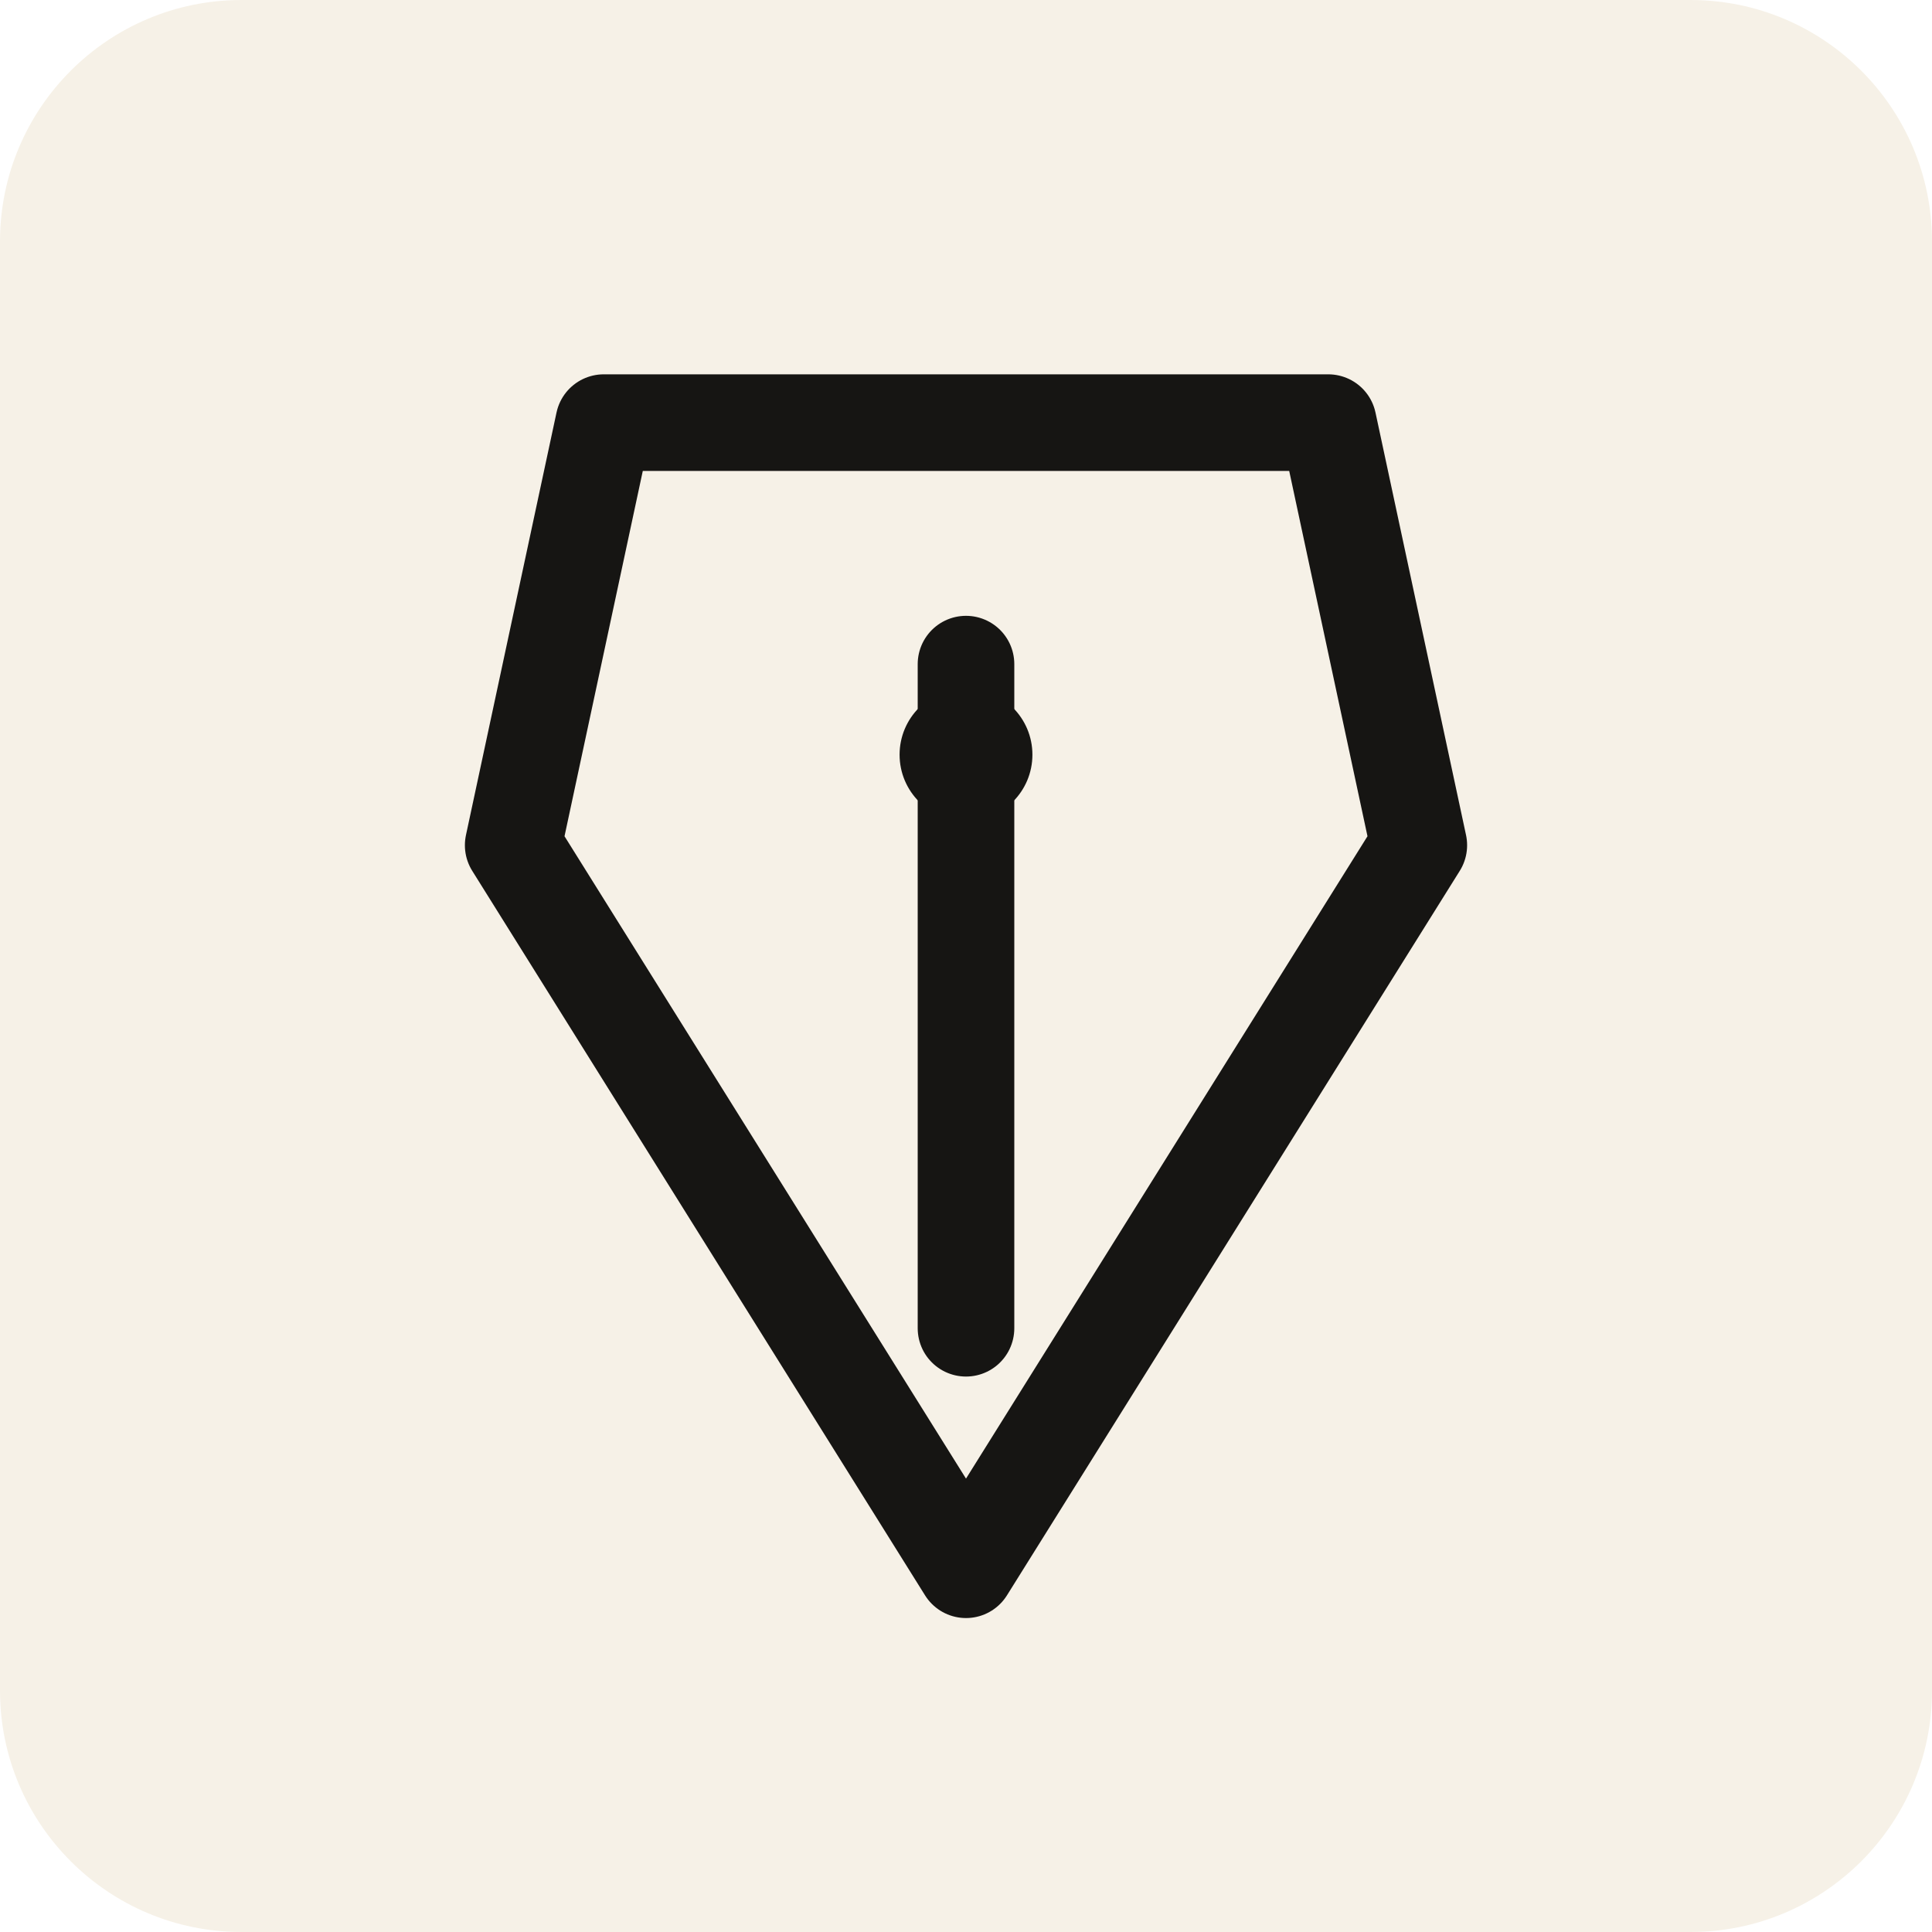
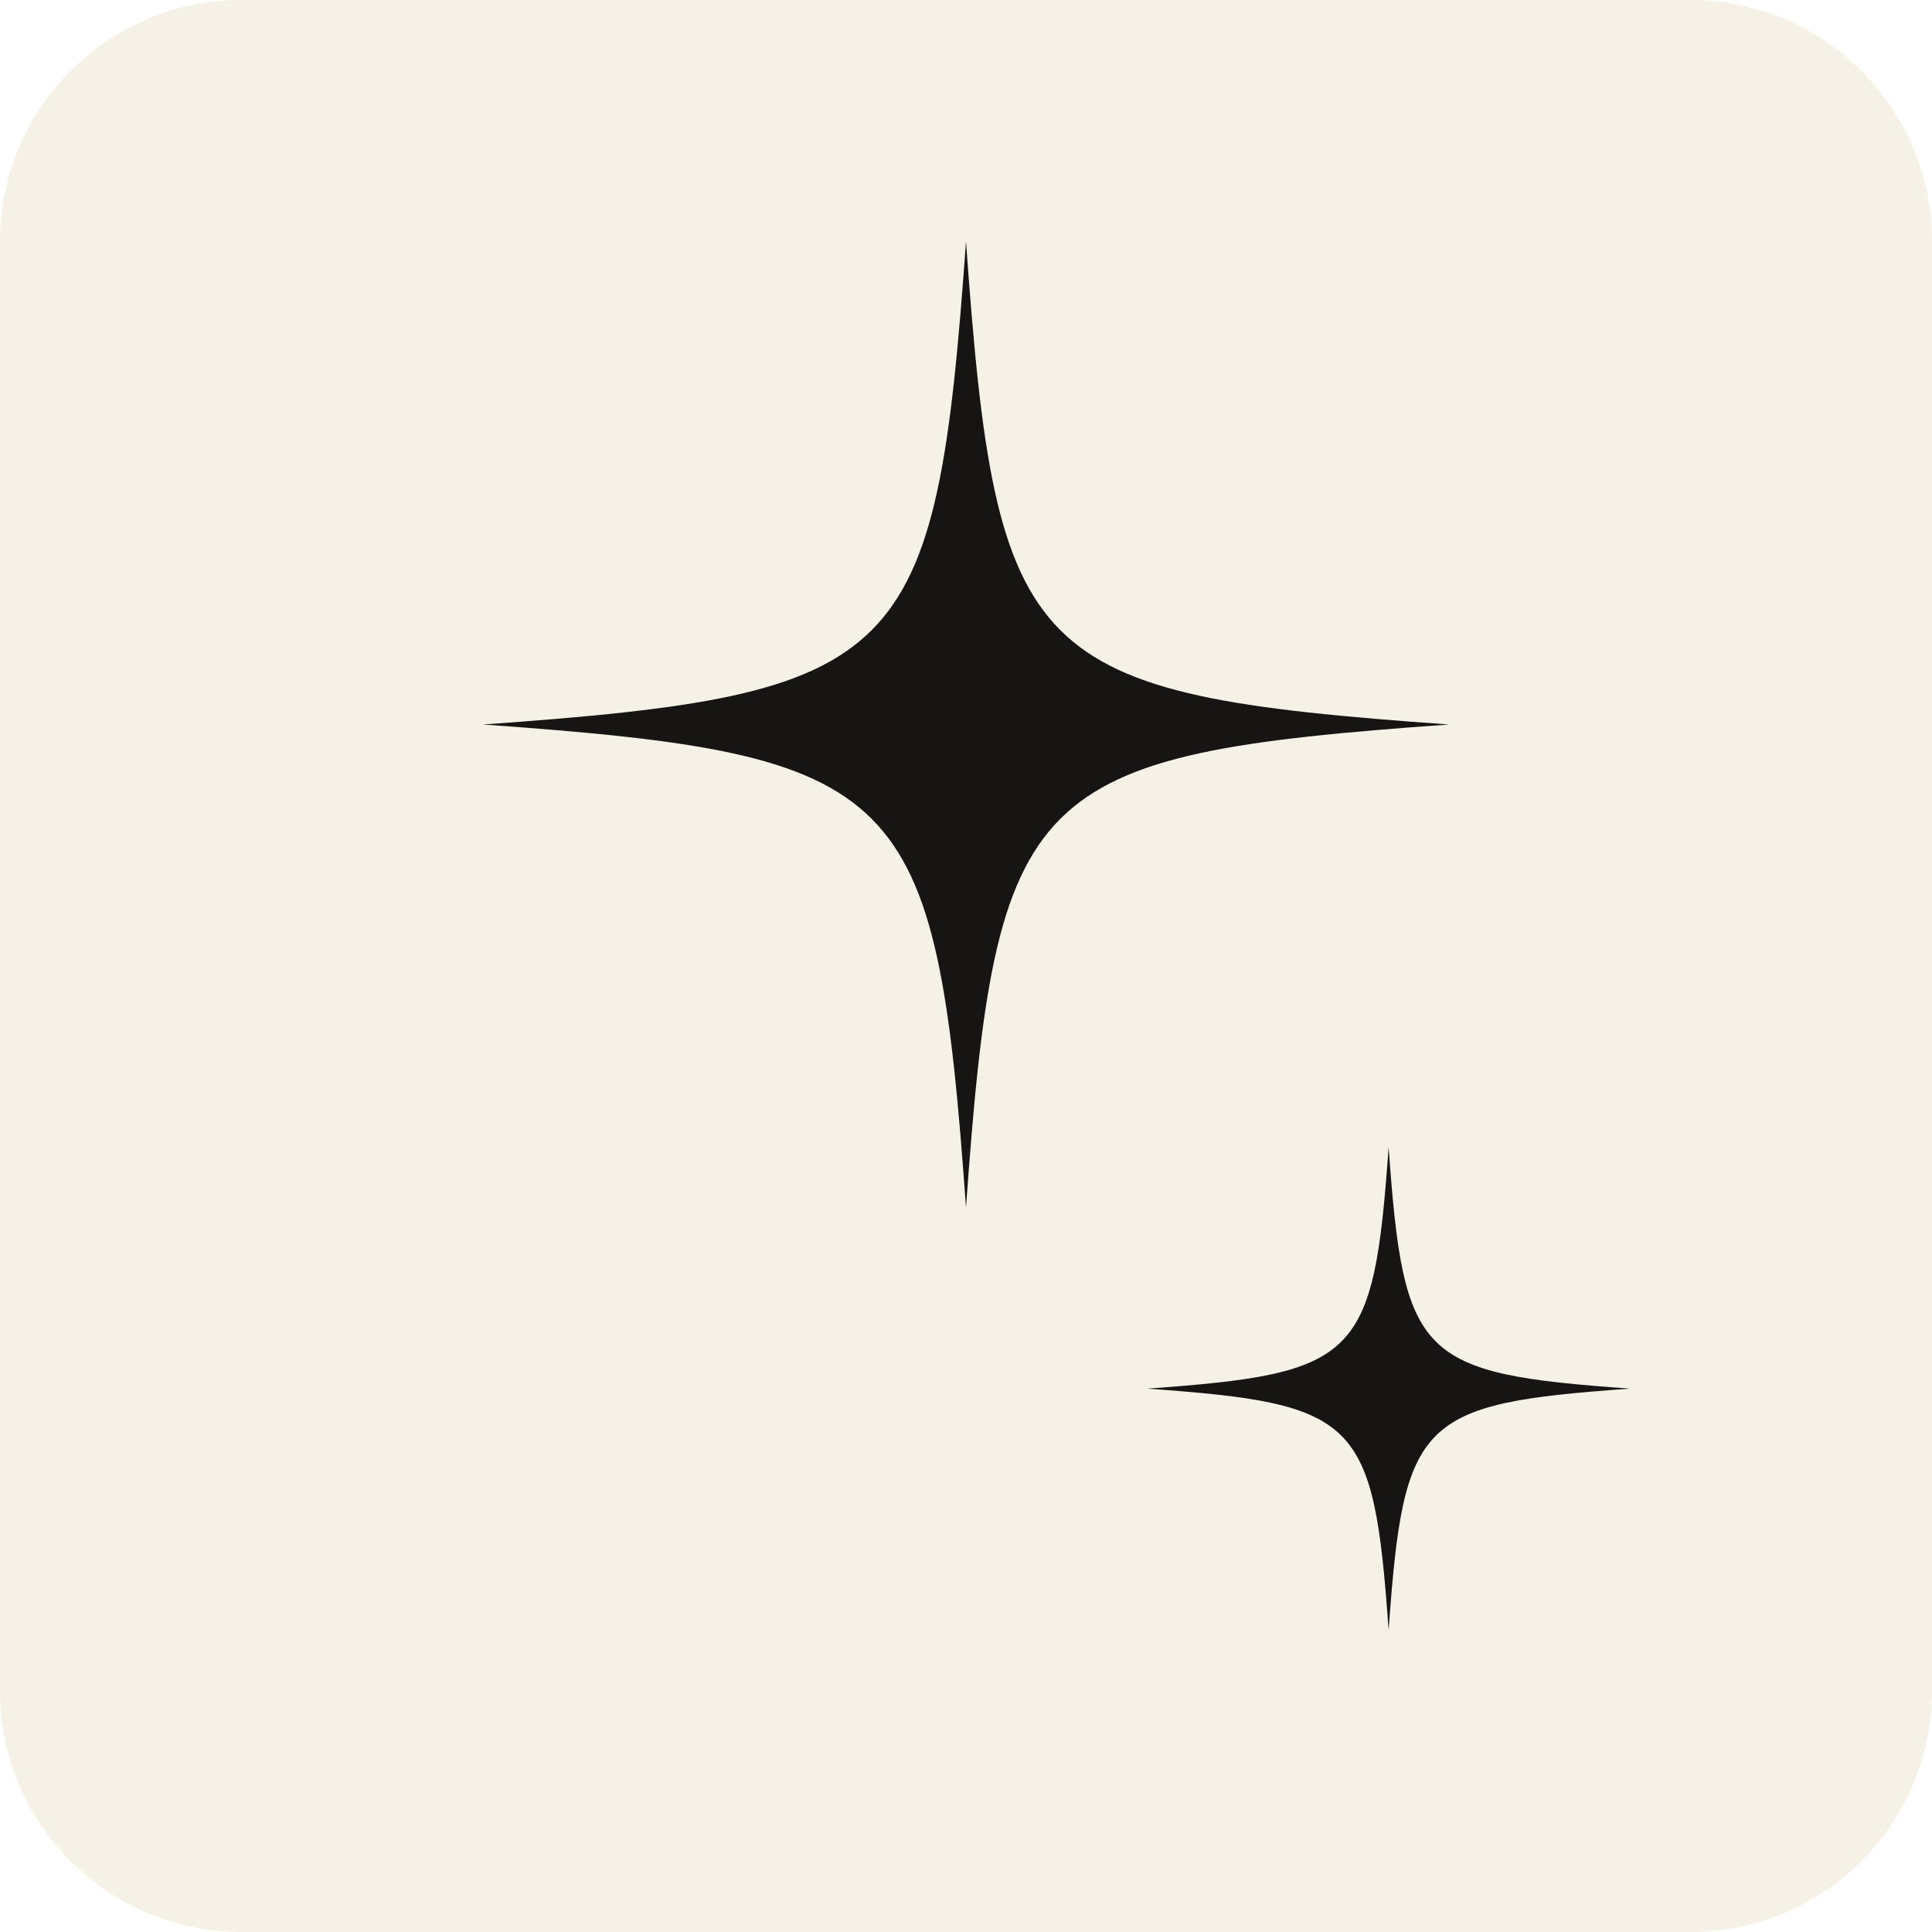
<svg xmlns="http://www.w3.org/2000/svg" viewBox="0 0 32 32">
  <rect width="32" height="32" rx="4" fill="#f6f1e7" />
-   <g fill="none" stroke="#161513" stroke-width="1.6" stroke-linecap="round" stroke-linejoin="round">
-     <path d="M 10 7 L 22 7 L 23.5 14 L 16 26 L 8.5 14 Z" />
-     <path d="M 16 11 L 16 22" />
+   <g fill="#161513">
+     <path d="M 16 4 C 16.5 11 17 11.5 24 12 C 17 12.5 16.5 13 16 20 C 15.5 13 15 12.5 8 12 C 15 11.5 15.5 11 16 4 Z" />
+     <path d="M 23 19 C 23.25 22.5 23.5 22.75 27 23 C 23.5 23.25 23.25 23.5 23 27 C 22.75 23.5 22.5 23.25 19 23 C 22.5 22.75 22.75 22.5 23 19 Z" />
  </g>
-   <circle cx="16" cy="12.5" r="1.1" fill="#161513" />
</svg>
